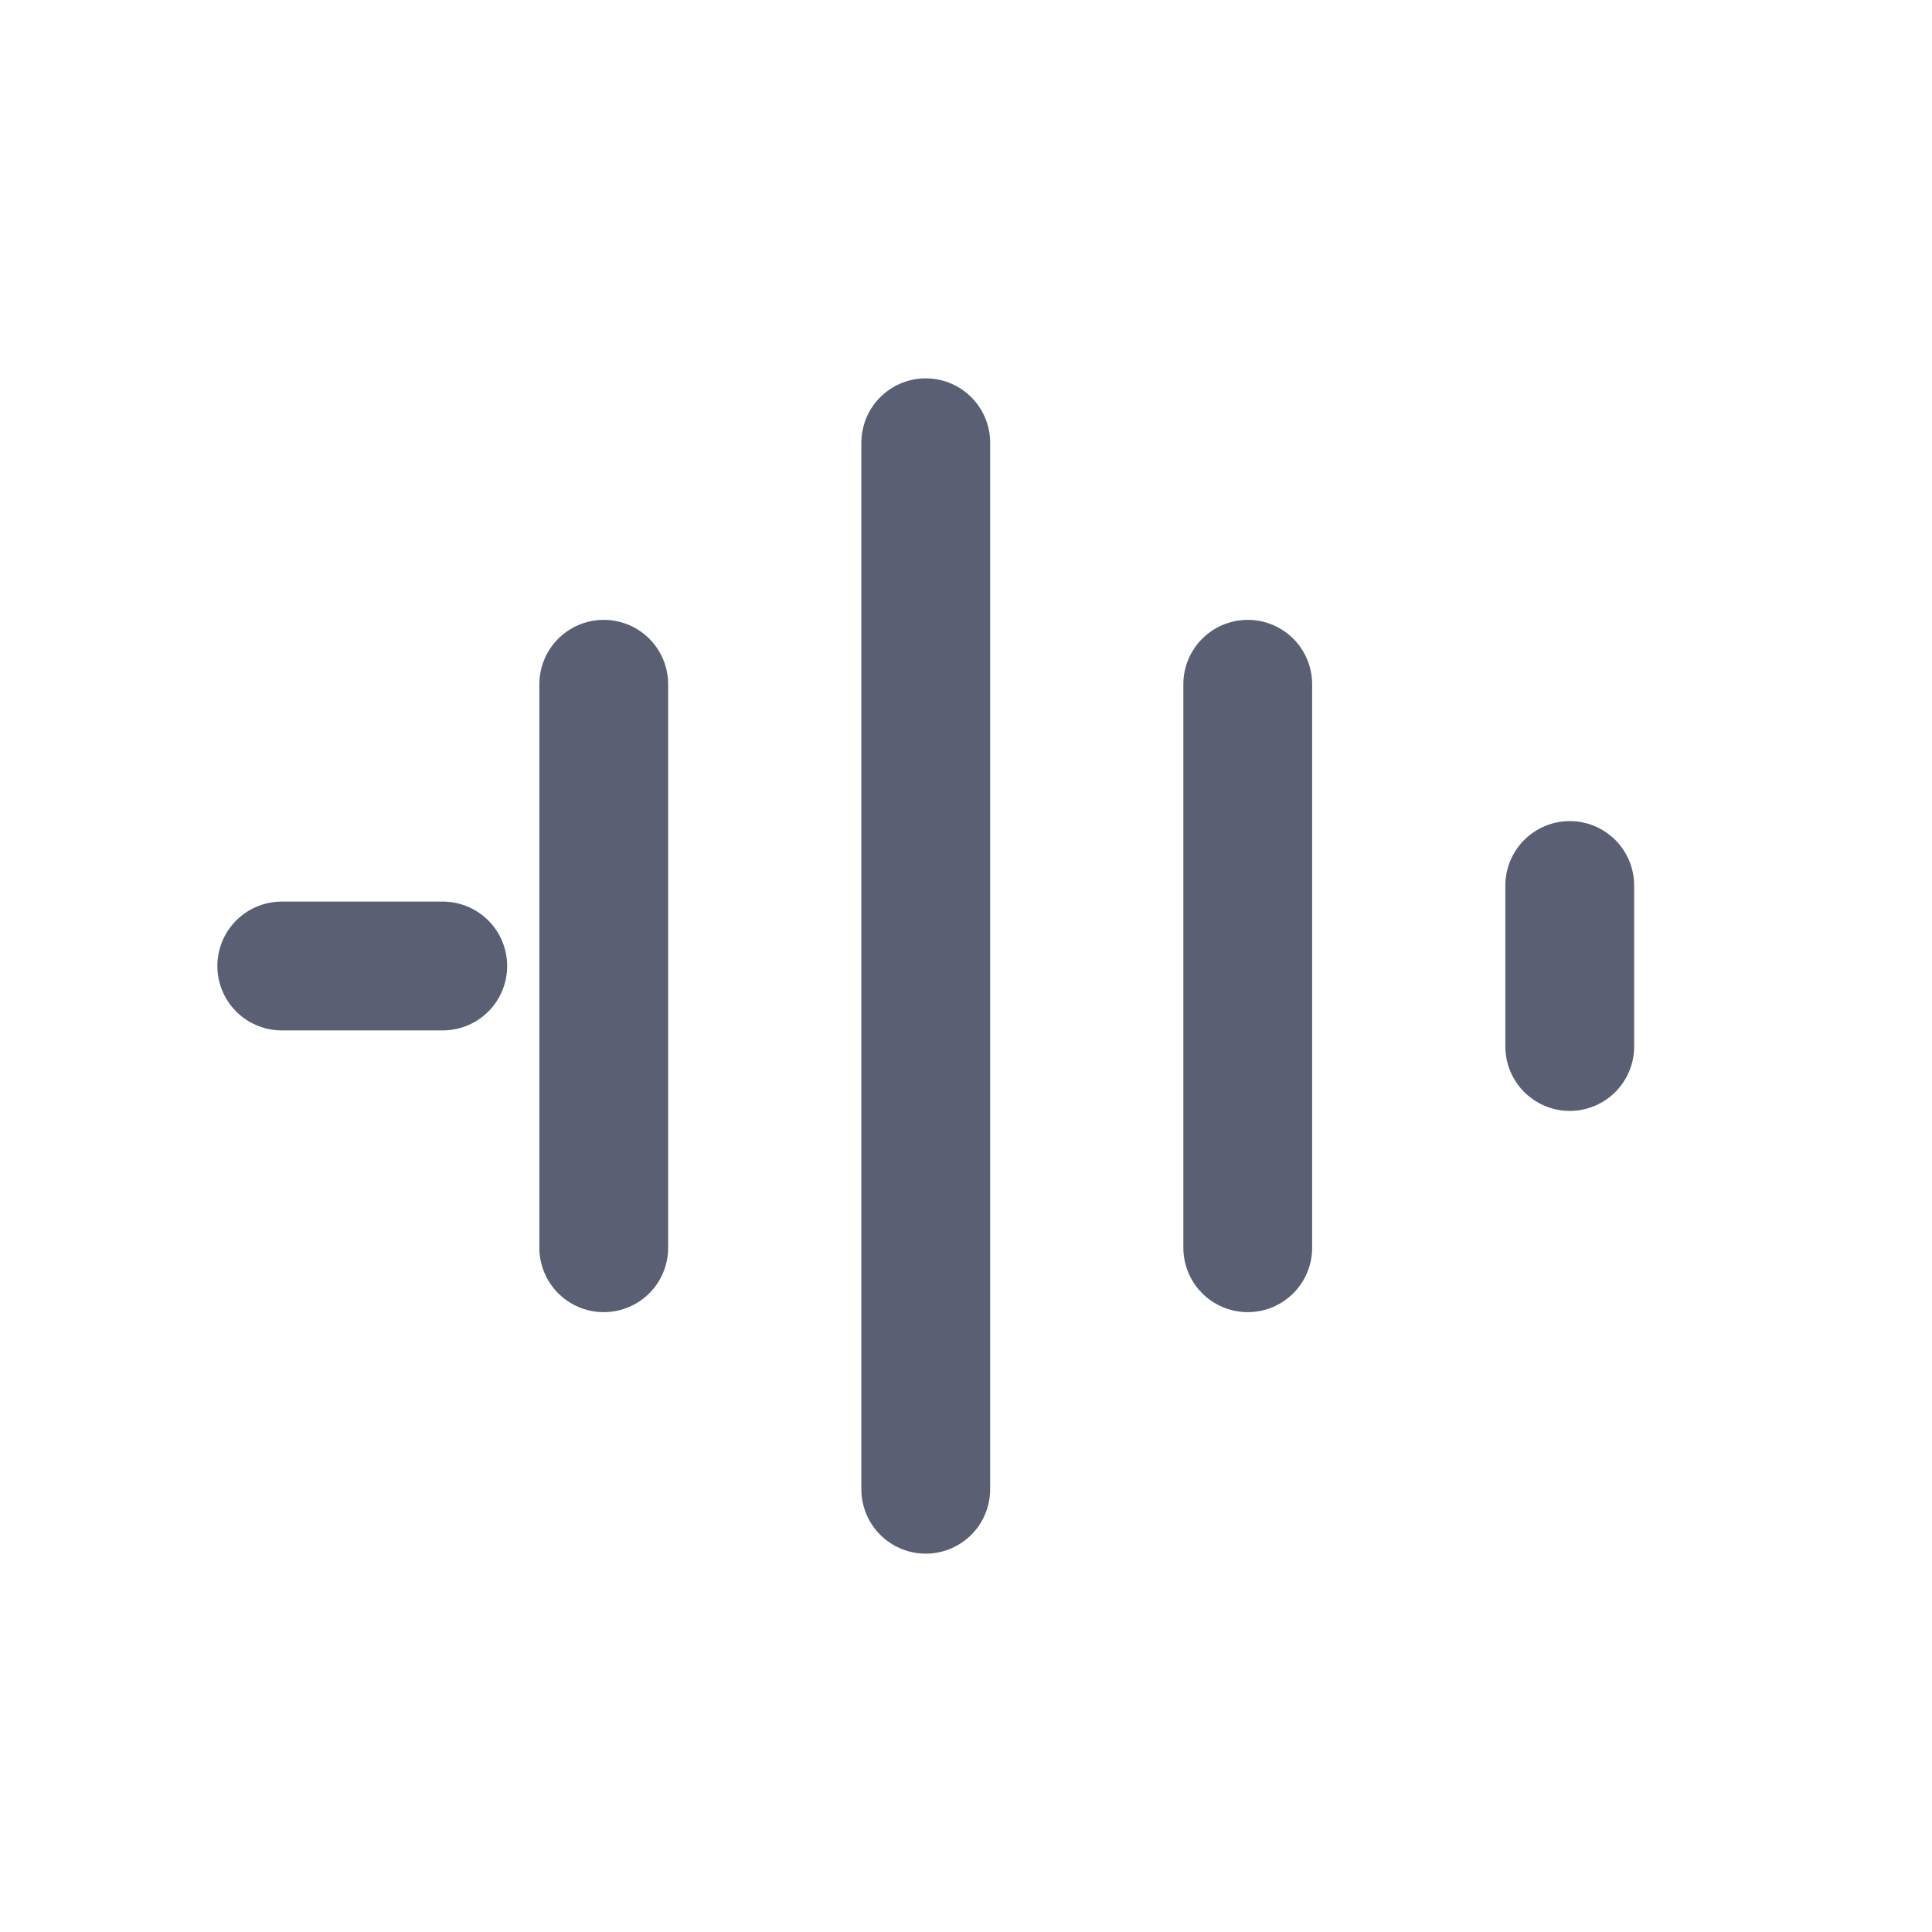
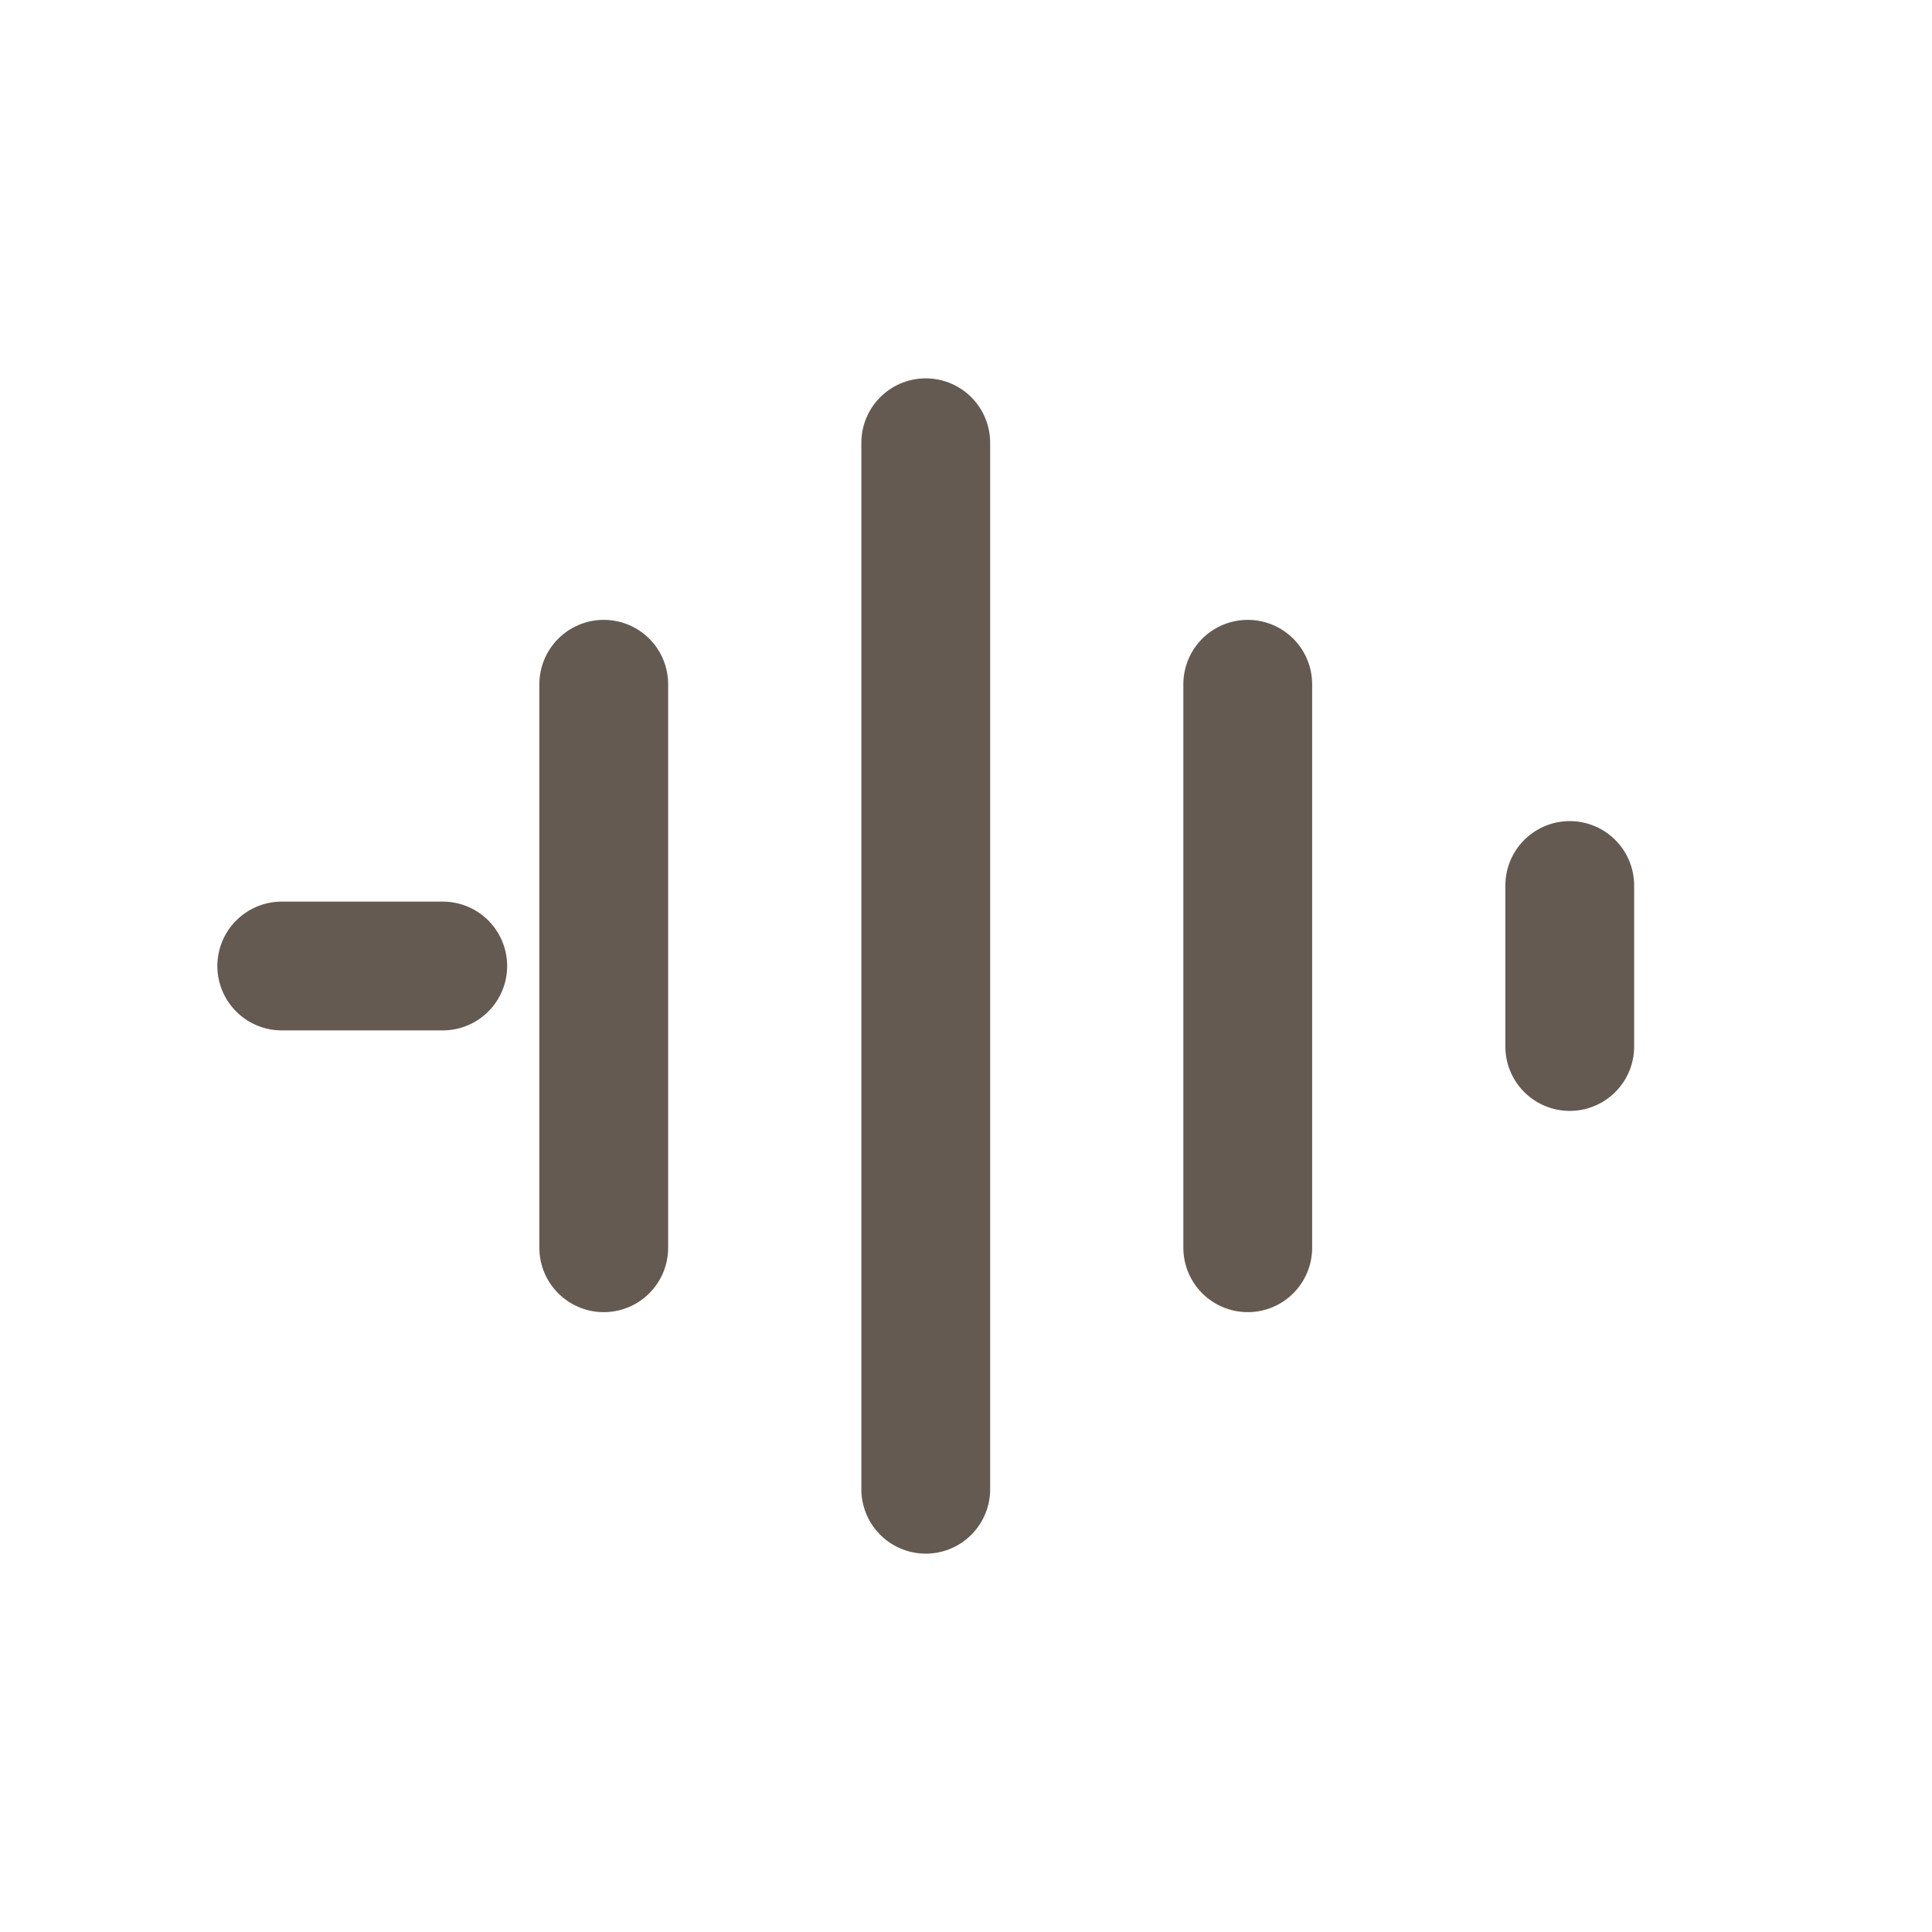
- <svg xmlns="http://www.w3.org/2000/svg" viewBox="0 0 24 24" fill="none" stroke="#5B5F73" stroke-width="1.6" stroke-linecap="round" stroke-linejoin="round">
+ <svg xmlns="http://www.w3.org/2000/svg" viewBox="0 0 24 24" fill="none" stroke="#645A52" stroke-width="1.6" stroke-linecap="round" stroke-linejoin="round">
  <path d="M3.5 12h2M7.5 8.5v7M11.5 5.5v13M15.5 8.5v7M19.5 11v2" />
</svg>
